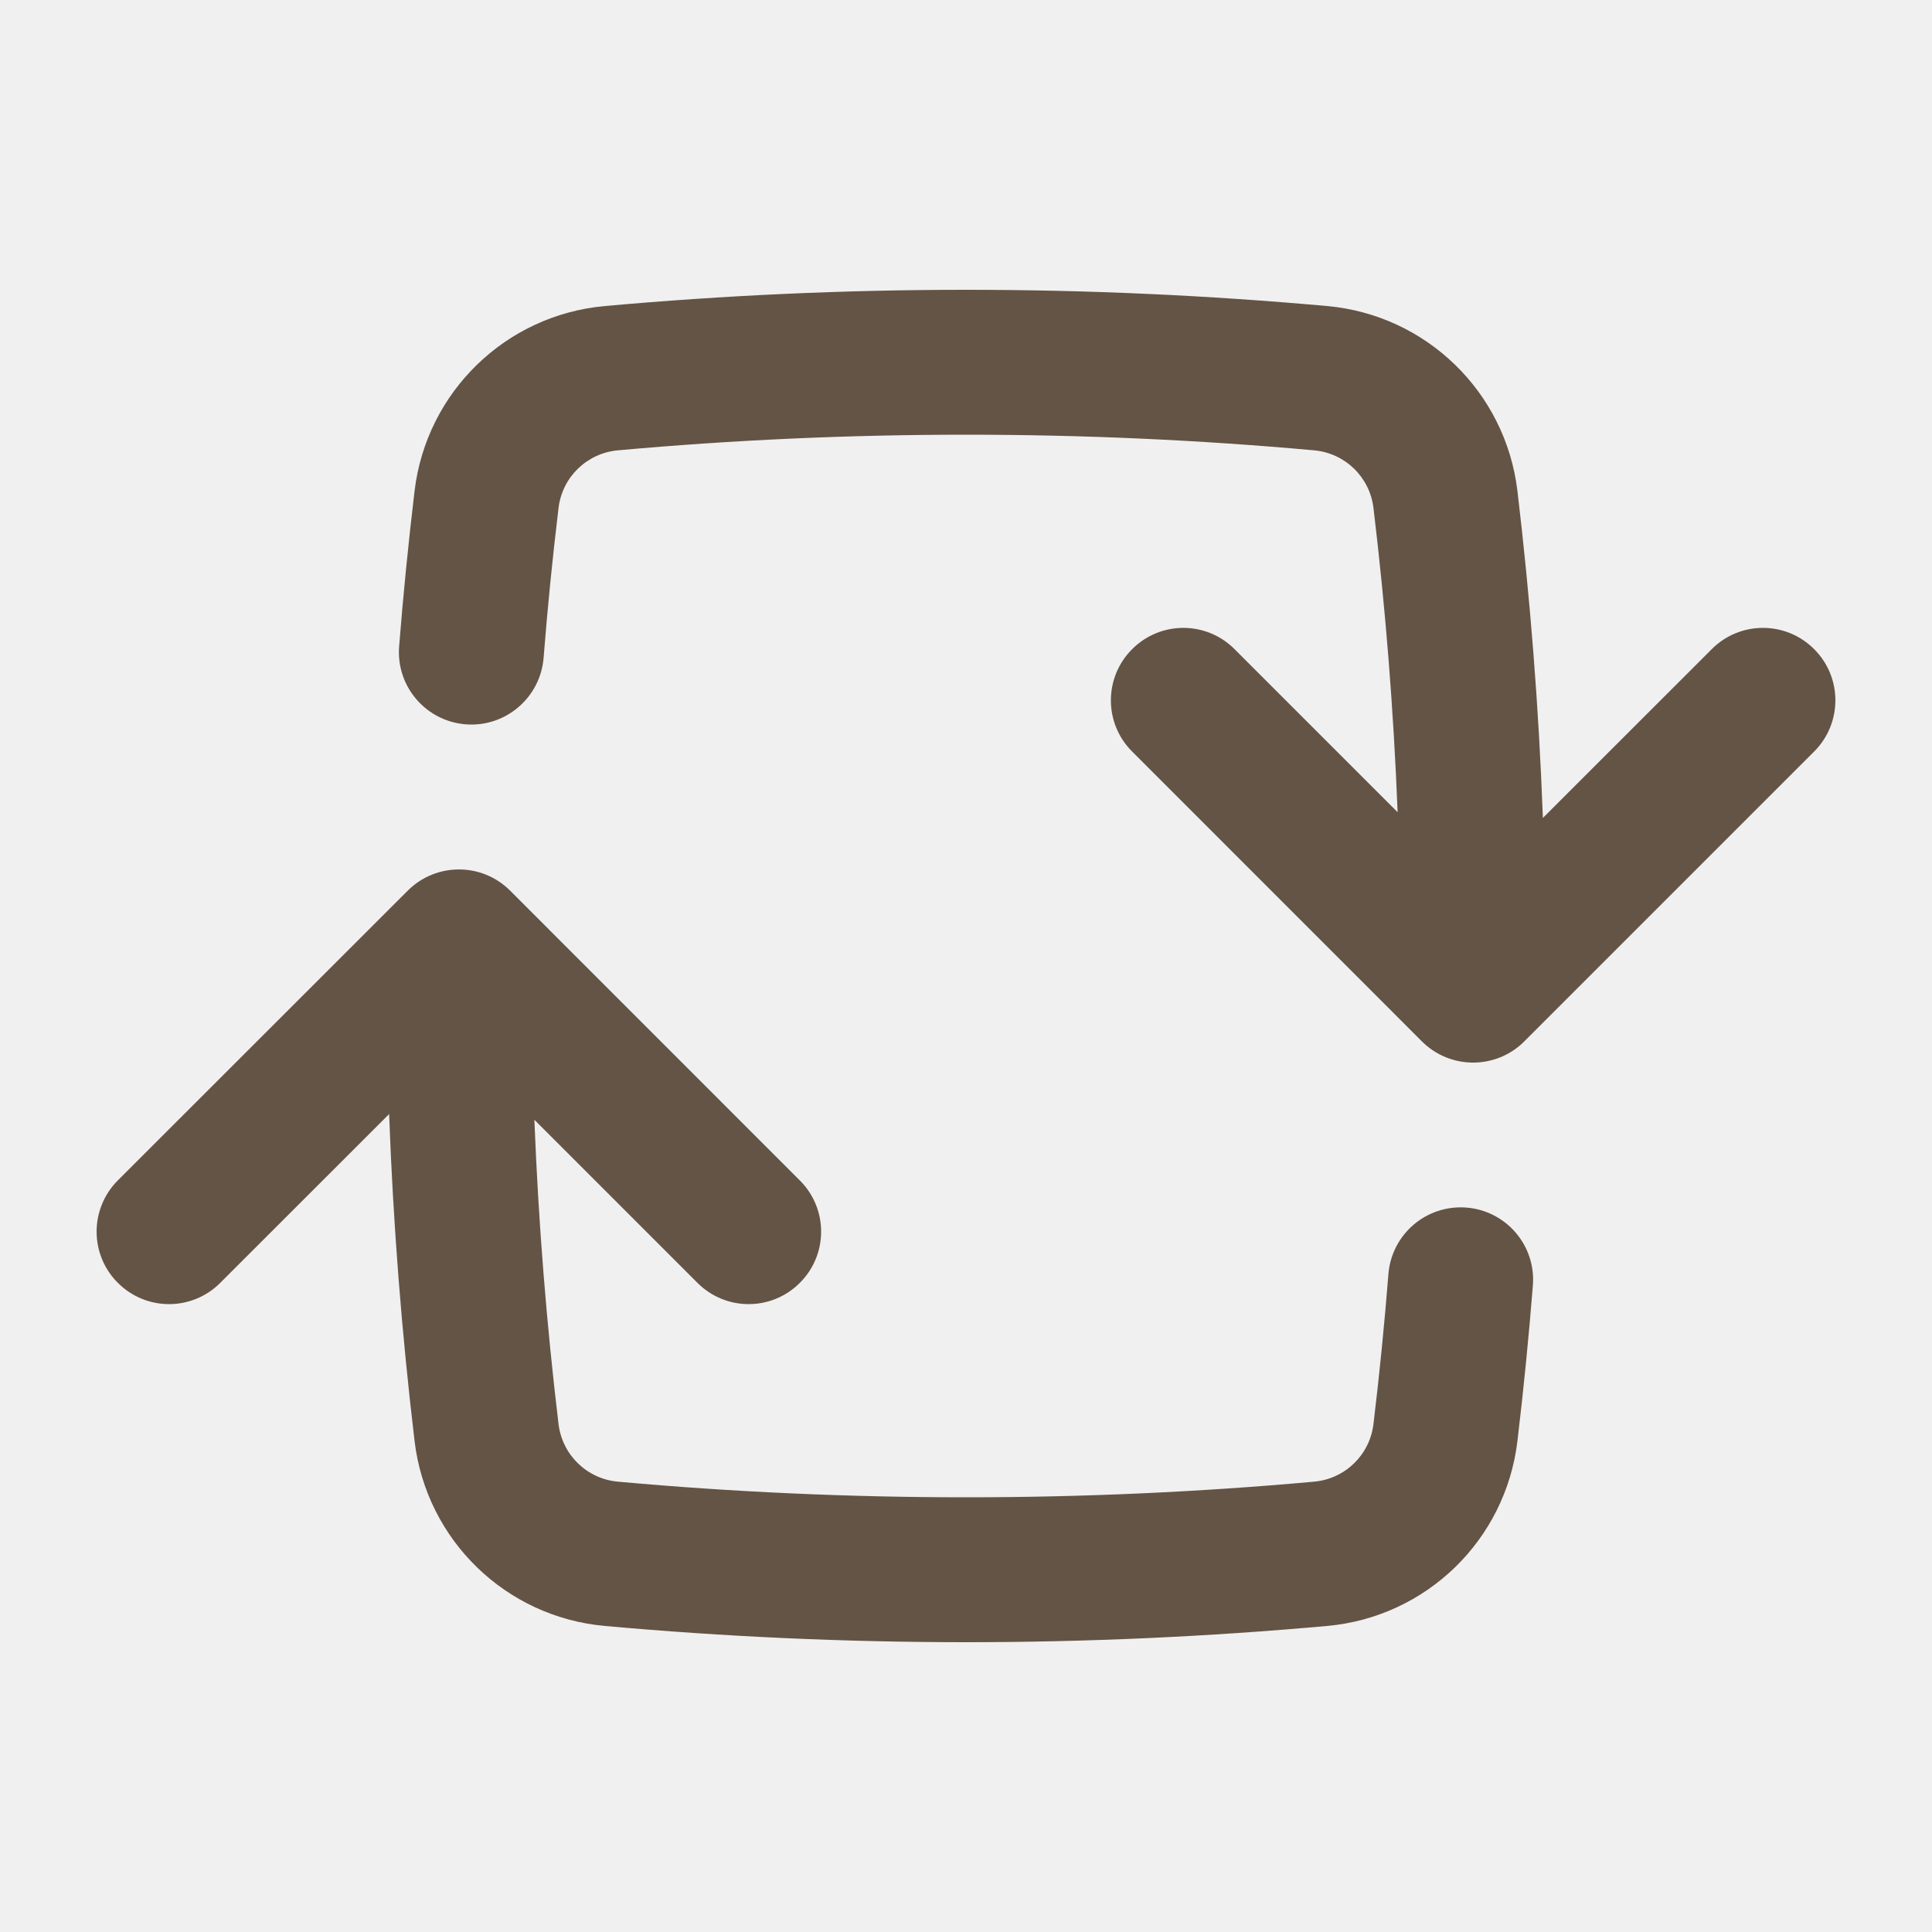
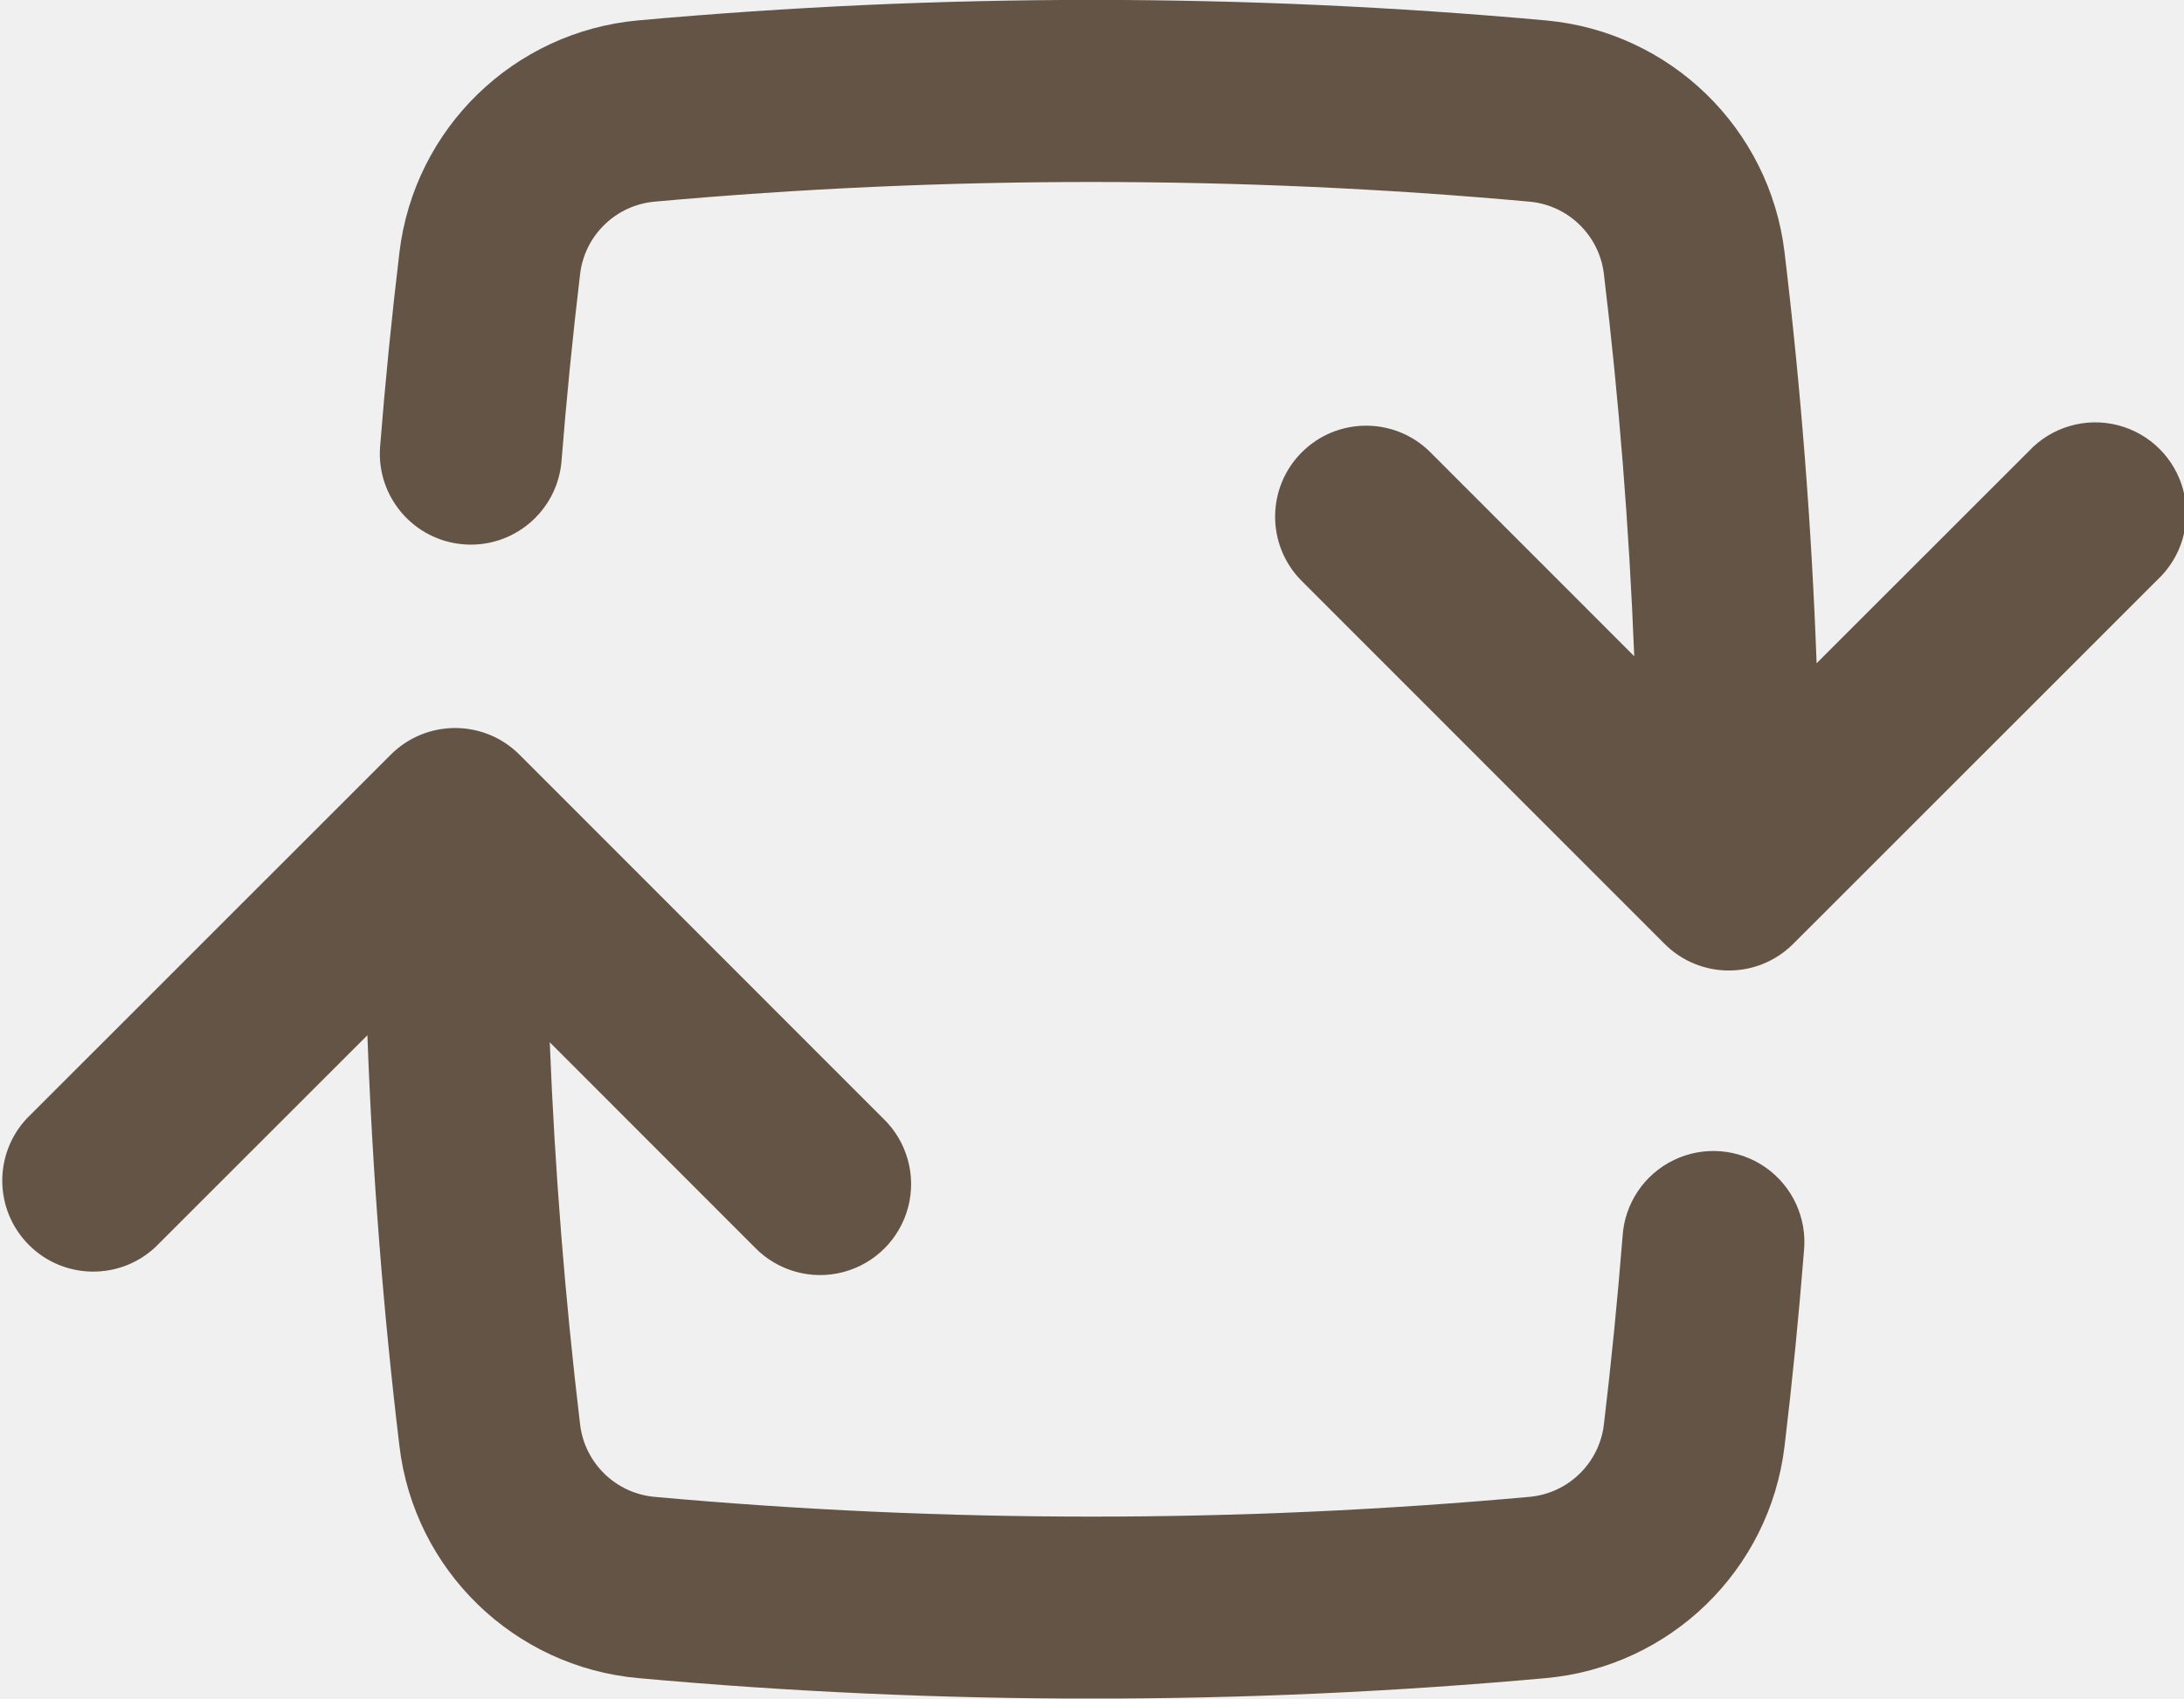
- <svg xmlns="http://www.w3.org/2000/svg" width="22" height="22" viewBox="0 0 22 22" fill="none">
-   <g id="heroicons-mini/arrow-path-rounded-square">
-     <path id="Vector (Stroke)" fill-rule="evenodd" clip-rule="evenodd" d="M11 4.95C12.336 4.95 13.659 5.01 14.964 5.128C15.317 5.16 15.598 5.433 15.64 5.785C15.777 6.927 15.869 8.082 15.915 9.249L14.058 7.392C13.736 7.069 13.214 7.069 12.892 7.392C12.569 7.714 12.569 8.236 12.892 8.558L16.191 11.858C16.513 12.18 17.035 12.181 17.358 11.858L20.658 8.558C20.98 8.236 20.981 7.714 20.658 7.392C20.336 7.069 19.814 7.069 19.492 7.392L17.569 9.314C17.523 8.059 17.425 6.816 17.279 5.589C17.144 4.464 16.242 3.587 15.113 3.485C13.758 3.363 12.386 3.3 11 3.3C9.614 3.3 8.242 3.363 6.887 3.485C5.758 3.587 4.856 4.464 4.721 5.589C4.651 6.176 4.592 6.766 4.545 7.36C4.509 7.814 4.847 8.211 5.302 8.248C5.756 8.284 6.153 7.945 6.19 7.491C6.235 6.919 6.292 6.351 6.36 5.785C6.402 5.433 6.683 5.16 7.036 5.128C8.341 5.01 9.663 4.95 11 4.95ZM5.809 10.142C5.487 9.82 4.965 9.82 4.643 10.142L1.342 13.441C1.02 13.764 1.019 14.286 1.342 14.608C1.664 14.931 2.186 14.931 2.508 14.608L4.431 12.686C4.477 13.941 4.575 15.184 4.721 16.411C4.856 17.537 5.758 18.413 6.887 18.515C8.242 18.637 9.614 18.7 11 18.7C12.386 18.7 13.758 18.637 15.113 18.515C16.242 18.413 17.144 17.537 17.279 16.411C17.349 15.823 17.408 15.233 17.455 14.639C17.492 14.185 17.153 13.787 16.699 13.751C16.244 13.715 15.847 14.053 15.81 14.508C15.765 15.08 15.708 15.649 15.64 16.215C15.598 16.567 15.317 16.84 14.964 16.872C13.659 16.99 12.336 17.05 11 17.05C9.663 17.05 8.341 16.99 7.036 16.872C6.683 16.84 6.402 16.567 6.36 16.215C6.223 15.073 6.131 13.918 6.085 12.751L7.942 14.608C8.264 14.931 8.786 14.931 9.108 14.608C9.431 14.286 9.431 13.764 9.108 13.442L5.809 10.142Z" fill="#645445" />
+ <svg xmlns="http://www.w3.org/2000/svg" width="18" height="14" viewBox="0 0 18 14" fill="none">
+   <g clip-path="url(#a)">
+     <path fill-rule="evenodd" clip-rule="evenodd" d="M9 1.5q1.823 0 3.604.162a.68.68 0 0 1 .615.597q.187 1.557.25 3.15l-1.689-1.69a.75.75 0 0 0-1.06 1.061l2.999 3a.75.75 0 0 0 1.06 0l3.001-3a.75.75 0 1 0-1.06-1.06l-1.748 1.747a41 41 0 0 0-.264-3.386 2.18 2.18 0 0 0-1.97-1.913 41.5 41.5 0 0 0-7.477 0 2.18 2.18 0 0 0-1.969 1.913q-.096.8-.16 1.61a.75.75 0 0 0 1.495.12q.062-.78.154-1.552a.68.68 0 0 1 .615-.597A40 40 0 0 1 9 1.5M4.281 6.22a.75.75 0 0 0-1.06 0l-3.001 3a.75.75 0 0 0 1.06 1.06l1.748-1.747q.063 1.712.264 3.386a2.18 2.18 0 0 0 1.97 1.913 41.5 41.5 0 0 0 7.477 0 2.18 2.18 0 0 0 1.969-1.913q.096-.801.16-1.61a.75.75 0 1 0-1.495-.12q-.062.78-.154 1.552a.68.68 0 0 1-.615.597 40 40 0 0 1-7.208 0 .68.68 0 0 1-.615-.597 40 40 0 0 1-.25-3.15l1.689 1.69A.75.75 0 1 0 7.28 9.22z" fill="#645445" />
  </g>
+   <defs>
+     <clipPath id="a">
+       <path fill="#fff" d="M0 0h18v14H0z" />
+     </clipPath>
+   </defs>
</svg>
